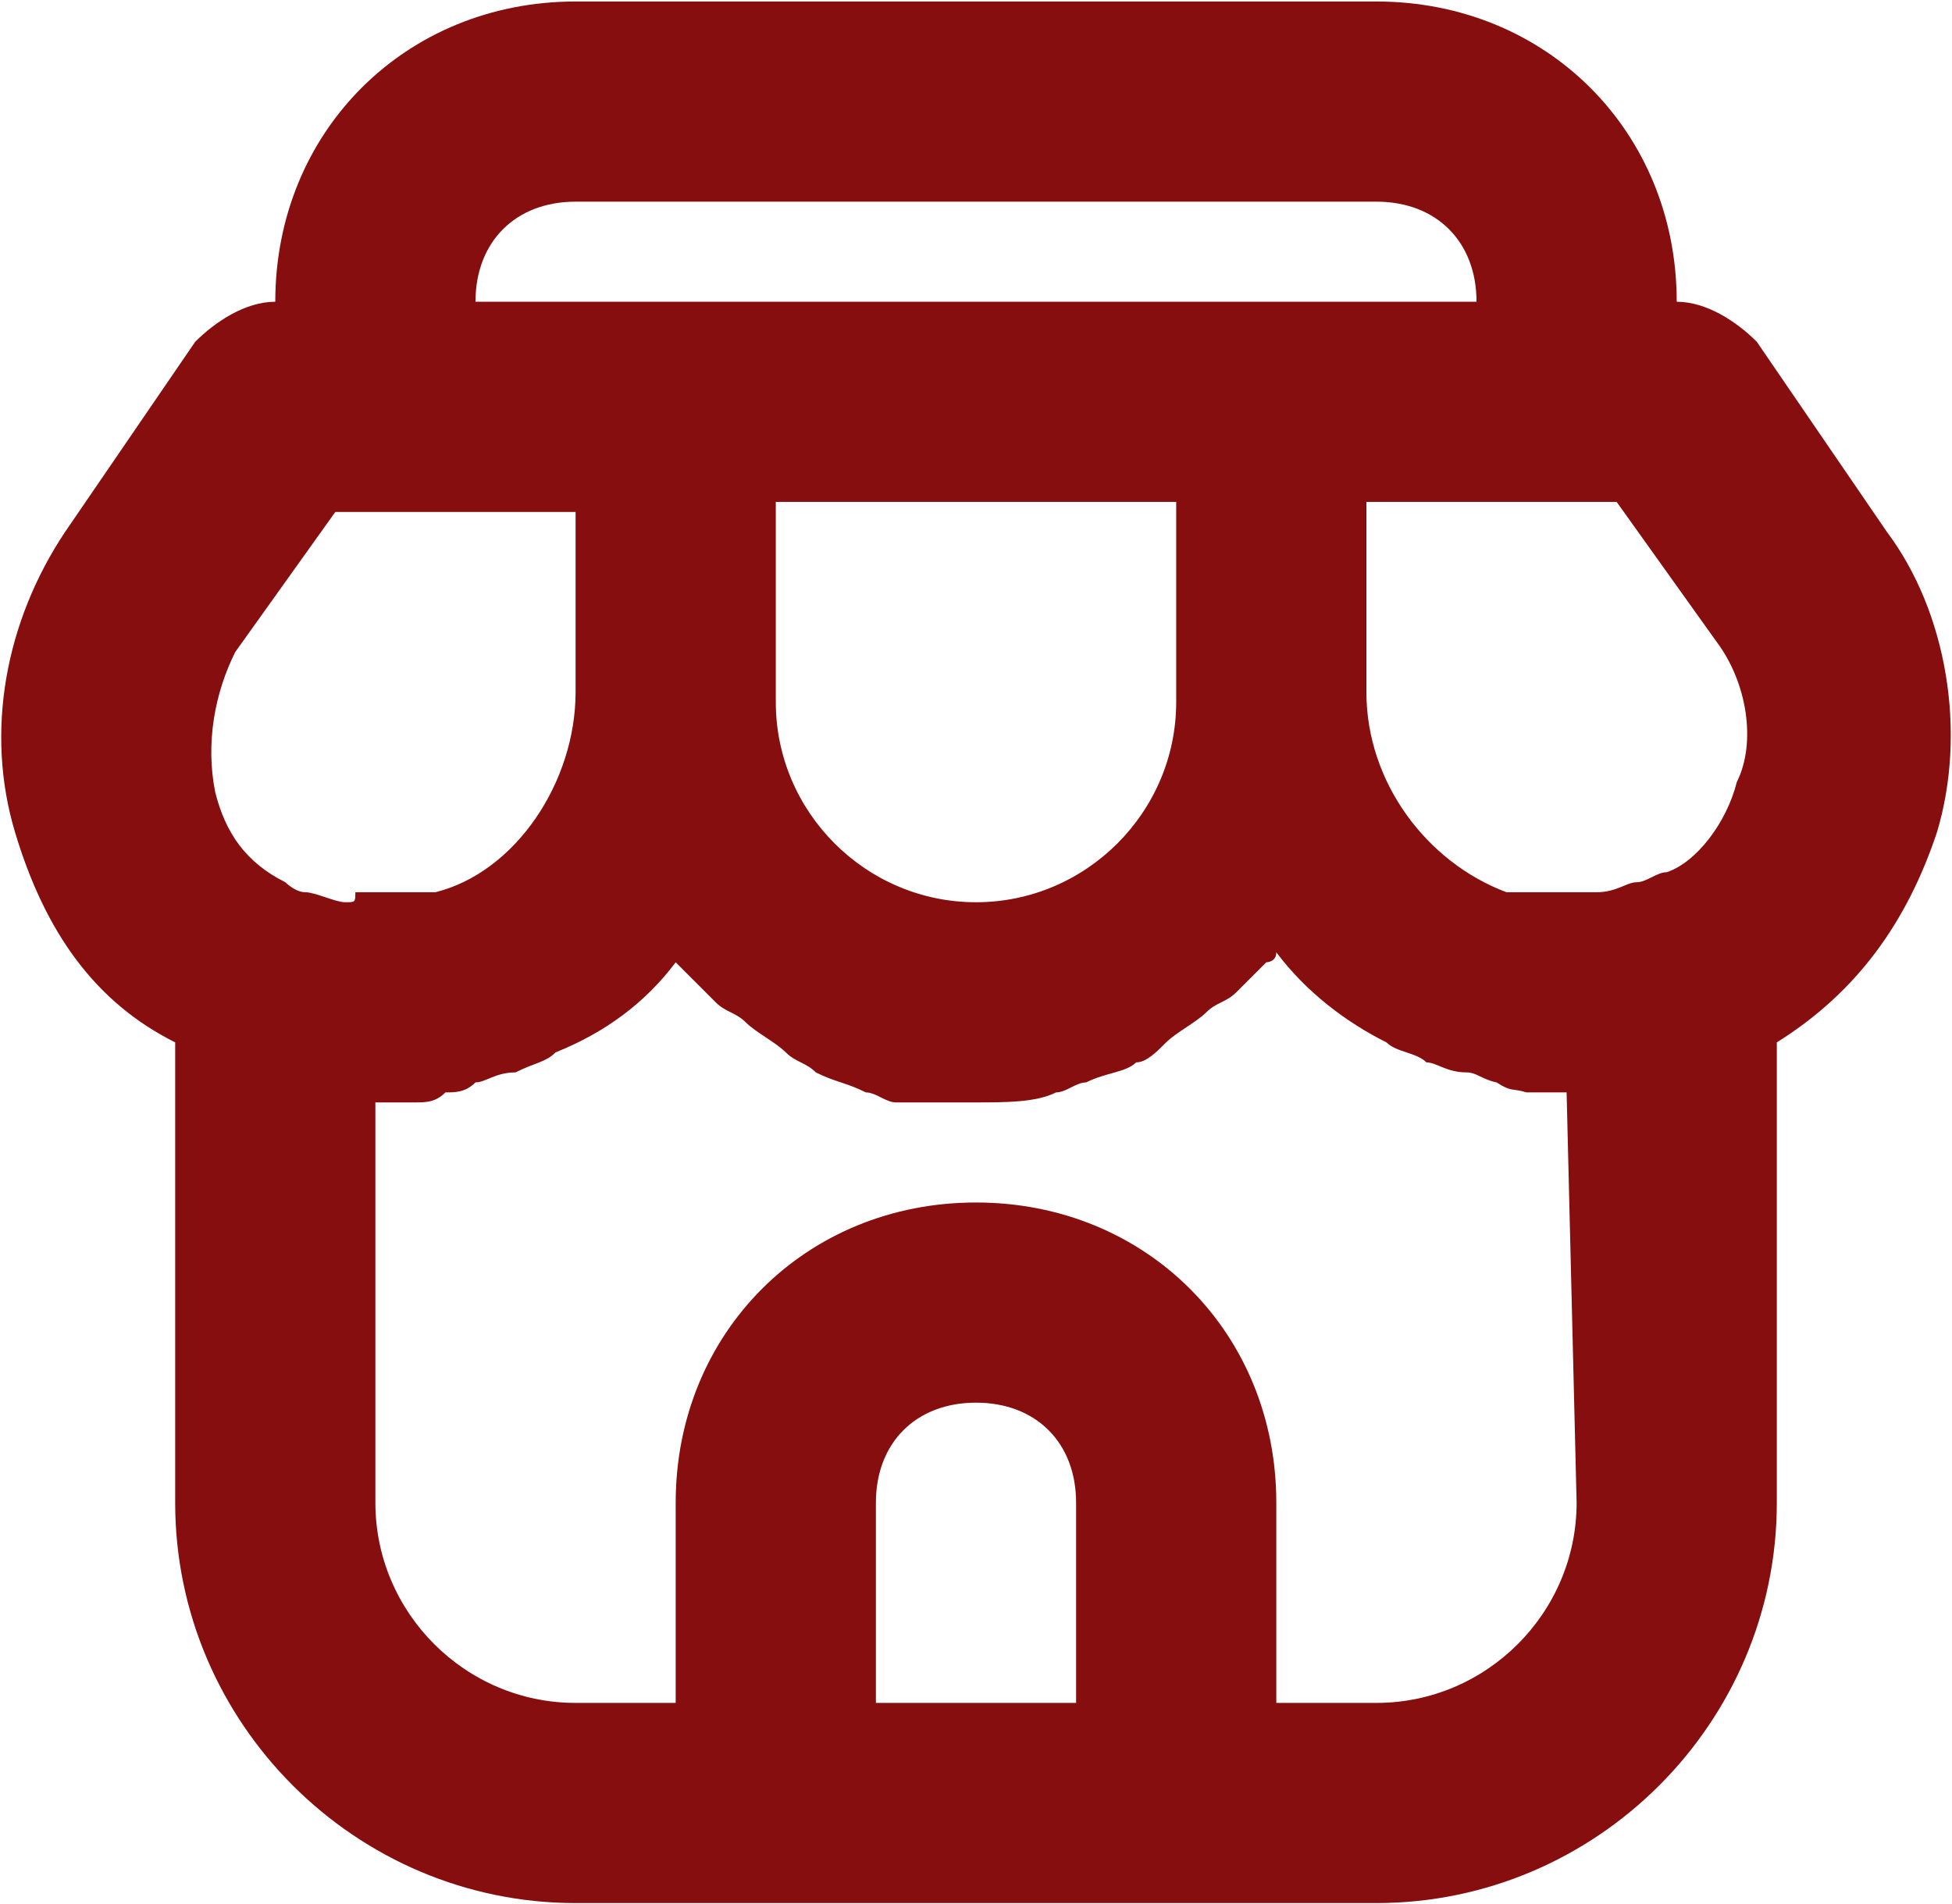
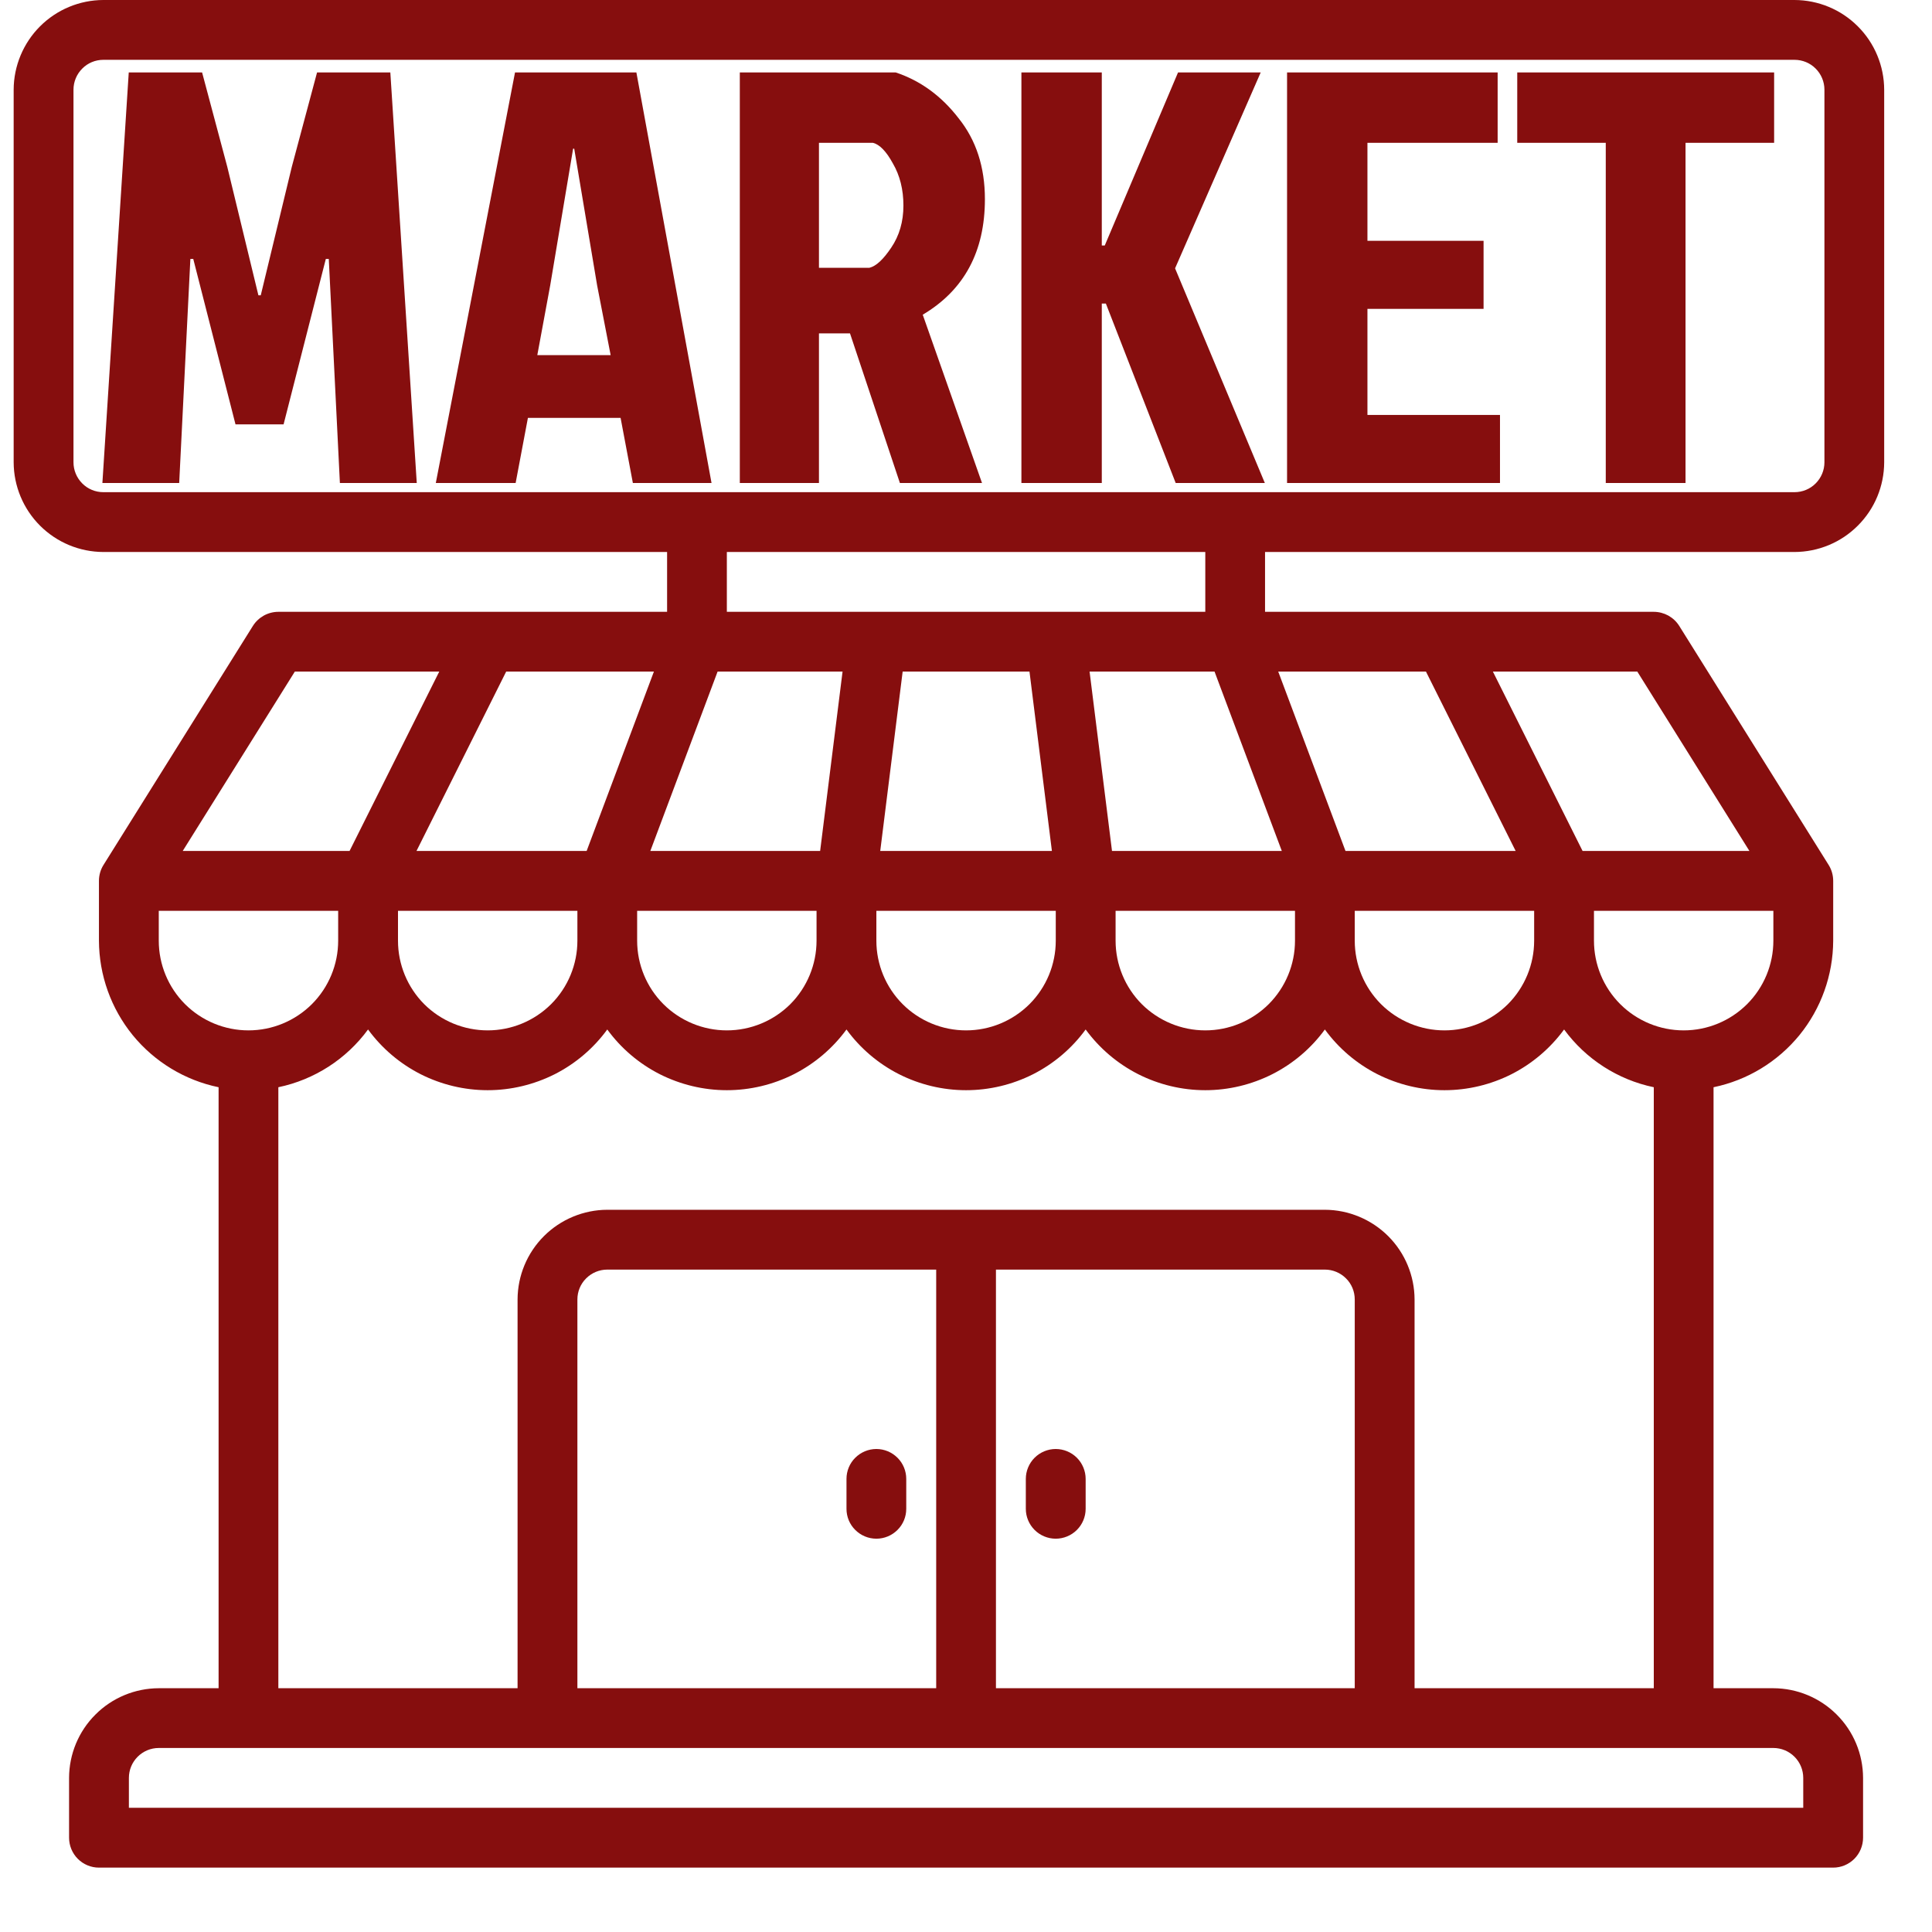
- <svg xmlns="http://www.w3.org/2000/svg" width="650" height="634" viewBox="0 0 650 634" fill="none">
-   <path d="M585 113.833C578.333 107.167 568.333 100.5 558.333 100.5C558.333 43.833 515 0.5 458.333 0.5H191.667C135 0.5 91.667 43.833 91.667 100.5C81.667 100.5 71.667 107.167 65 113.833L21.667 177.167C1.667 207.167 -5 243.833 5 277.167C15 310.5 31.667 333.833 58.333 347.167V500.5C58.333 573.833 118.333 633.833 191.667 633.833H258.333H391.667H458.333C531.667 633.833 591.667 573.833 591.667 500.5V347.167C618.333 330.5 635 307.167 645 277.167C655 243.833 648.333 203.833 628.333 177.167L585 113.833ZM191.667 67.167H458.333C478.333 67.167 491.667 80.5 491.667 100.5H425H225H158.333C158.333 80.5 171.667 67.167 191.667 67.167ZM391.667 167.167V227.167V233.833C391.667 270.5 361.667 300.5 325 300.5C288.333 300.5 258.333 270.5 258.333 233.833V227.167V167.167H391.667ZM115 300.5C111.667 300.5 105 297.167 101.667 297.167C98.333 297.167 95 293.833 95 293.833C81.667 287.167 75 277.167 71.667 263.833C68.333 247.167 71.667 230.5 78.333 217.167L111.667 170.5H125H191.667V230.5C191.667 260.5 171.667 290.5 145 297.167H141.667C138.333 297.167 138.333 297.167 135 297.167C131.667 297.167 131.667 297.167 128.333 297.167C125 297.167 121.667 297.167 118.333 297.167C118.333 300.5 118.333 300.5 115 300.5ZM358.333 567.167H291.667V500.5C291.667 480.5 305 467.167 325 467.167C345 467.167 358.333 480.5 358.333 500.5V567.167ZM525 500.5C525 537.167 495 567.167 458.333 567.167H425V500.5C425 443.833 381.667 400.5 325 400.5C268.333 400.5 225 443.833 225 500.5V567.167H191.667C155 567.167 125 537.167 125 500.5V367.167C128.333 367.167 135 367.167 138.333 367.167C141.667 367.167 145 367.167 148.333 363.833C151.667 363.833 155 363.833 158.333 360.5C161.667 360.5 165 357.167 171.667 357.167C178.333 353.833 181.667 353.833 185 350.5C201.667 343.833 215 333.833 225 320.5L228.333 323.833C231.667 327.167 235 330.5 238.333 333.833C241.667 337.167 245 337.167 248.333 340.5C251.667 343.833 258.333 347.167 261.667 350.5C265 353.833 268.333 353.833 271.667 357.167C278.333 360.5 281.667 360.5 288.333 363.833C291.667 363.833 295 367.167 298.333 367.167C305 367.167 315 367.167 325 367.167C335 367.167 345 367.167 351.667 363.833C355 363.833 358.333 360.5 361.667 360.5C368.333 357.167 375 357.167 378.333 353.833C381.667 353.833 385 350.5 388.333 347.167C391.667 343.833 398.333 340.5 401.667 337.167C405 333.833 408.333 333.833 411.667 330.5C415 327.167 418.333 323.833 421.667 320.5C421.667 320.5 425 320.5 425 317.167C435 330.5 448.333 340.5 461.667 347.167C465 350.5 471.667 350.5 475 353.833C478.333 353.833 481.667 357.167 488.333 357.167C491.667 357.167 493.5 359.5 498.333 360.5C503.5 363.833 503.5 362.333 508.333 363.833C511.667 363.833 518.333 363.833 521.667 363.833L525 500.5ZM578.333 260.5C575 273.833 565 287.167 555 290.5C551.667 290.5 548.333 293.833 545 293.833C541.667 293.833 538.333 297.167 531.667 297.167H528.333C525 297.167 521.667 297.167 518.333 297.167C515 297.167 515 297.167 511.667 297.167C508.333 297.167 508.333 297.167 505 297.167H501.667C475 287.167 455 260.5 455 230.5V167.167H521.667H538.333L571.667 213.833C581.667 227.167 585 247.167 578.333 260.5Z" fill="#860E0E" />
+ <svg xmlns="http://www.w3.org/2000/svg" width="28" height="28" viewBox="0 0 28 28" fill="none">
+   <path d="M12.701 21C12.586 21 12.476 21.046 12.395 21.127C12.313 21.208 12.268 21.319 12.268 21.433V21.867C12.268 21.982 12.313 22.092 12.395 22.173C12.476 22.254 12.586 22.3 12.701 22.3C12.816 22.3 12.926 22.254 13.007 22.173C13.089 22.092 13.134 21.982 13.134 21.867V21.433C13.134 21.319 13.089 21.208 13.007 21.127C12.926 21.046 12.816 21 12.701 21Z" fill="#860E0E" />
+   <path d="M15.3 21C15.186 21 15.075 21.046 14.994 21.127C14.913 21.208 14.867 21.319 14.867 21.433V21.867C14.867 21.982 14.913 22.092 14.994 22.173C15.075 22.254 15.186 22.3 15.3 22.3C15.415 22.3 15.526 22.254 15.607 22.173C15.688 22.092 15.734 21.982 15.734 21.867V21.433C15.734 21.319 15.688 21.208 15.607 21.127C15.526 21.046 15.415 21 15.3 21Z" fill="#860E0E" />
+   <path d="M25.701 24.467H24.834V15.757C25.323 15.656 25.762 15.389 26.078 15.003C26.393 14.616 26.566 14.133 26.568 13.633V12.767C26.568 12.686 26.546 12.606 26.503 12.537L24.336 9.07C24.297 9.008 24.242 8.957 24.178 8.921C24.113 8.886 24.041 8.867 23.968 8.867H18.334V8H26.007C26.352 7.999 26.682 7.862 26.925 7.618C27.169 7.375 27.306 7.045 27.307 6.7V1.3C27.306 0.956 27.169 0.625 26.925 0.382C26.682 0.138 26.352 0.001 26.007 0L1.498 6.21875e-07C1.154 0.001 0.824 0.138 0.58 0.382C0.337 0.625 0.199 0.956 0.198 1.3V6.7C0.199 7.045 0.337 7.375 0.58 7.618C0.824 7.862 1.154 7.999 1.498 8H9.668V8.867H4.034C3.961 8.867 3.888 8.886 3.824 8.921C3.76 8.957 3.705 9.008 3.666 9.07L1.499 12.537C1.456 12.606 1.434 12.686 1.434 12.767V13.633C1.436 14.133 1.609 14.616 1.924 15.003C2.24 15.389 2.679 15.656 3.168 15.757V24.467H2.301C1.957 24.468 1.626 24.605 1.383 24.849C1.139 25.092 1.002 25.422 1.001 25.767V26.633C1.001 26.748 1.047 26.859 1.128 26.94C1.209 27.021 1.319 27.067 1.434 27.067H26.568C26.683 27.067 26.793 27.021 26.874 26.94C26.955 26.859 27.001 26.748 27.001 26.633V25.767C27 25.422 26.863 25.092 26.619 24.849C26.375 24.605 26.045 24.468 25.701 24.467ZM25.701 13.633C25.701 13.978 25.564 14.309 25.32 14.553C25.076 14.796 24.746 14.933 24.401 14.933C24.056 14.933 23.726 14.796 23.482 14.553C23.238 14.309 23.101 13.978 23.101 13.633V13.2H25.701V13.633ZM19.201 17.533H8.801C8.457 17.534 8.126 17.672 7.883 17.915C7.639 18.159 7.502 18.489 7.501 18.833V24.467H4.034V15.757C4.556 15.648 5.019 15.35 5.334 14.92C5.534 15.193 5.795 15.415 6.096 15.568C6.397 15.72 6.73 15.8 7.068 15.8C7.405 15.8 7.738 15.72 8.04 15.568C8.341 15.415 8.602 15.193 8.801 14.92C9 15.193 9.261 15.415 9.562 15.568C9.864 15.72 10.197 15.8 10.534 15.8C10.872 15.8 11.205 15.72 11.506 15.568C11.807 15.415 12.068 15.193 12.268 14.92C12.467 15.193 12.728 15.415 13.029 15.568C13.33 15.72 13.663 15.8 14.001 15.8C14.339 15.8 14.672 15.72 14.973 15.568C15.274 15.415 15.535 15.193 15.734 14.92C15.934 15.193 16.195 15.415 16.496 15.568C16.797 15.72 17.13 15.8 17.468 15.8C17.805 15.8 18.138 15.72 18.439 15.568C18.741 15.415 19.002 15.193 19.201 14.92C19.4 15.193 19.661 15.415 19.962 15.568C20.264 15.72 20.597 15.8 20.934 15.8C21.272 15.8 21.605 15.72 21.906 15.568C22.207 15.415 22.468 15.193 22.668 14.92C22.983 15.35 23.446 15.648 23.968 15.757V24.467H20.501V18.833C20.5 18.489 20.363 18.159 20.119 17.915C19.875 17.672 19.545 17.534 19.201 17.533ZM19.634 18.833V24.467H14.434V18.4H19.201C19.316 18.4 19.426 18.446 19.507 18.527C19.589 18.608 19.634 18.718 19.634 18.833ZM13.568 18.4V24.467H8.368V18.833C8.368 18.718 8.413 18.608 8.495 18.527C8.576 18.446 8.686 18.4 8.801 18.4H13.568ZM5.768 13.633V13.2H8.368V13.633C8.368 13.978 8.231 14.309 7.987 14.553C7.743 14.796 7.412 14.933 7.068 14.933C6.723 14.933 6.392 14.796 6.148 14.553C5.905 14.309 5.768 13.978 5.768 13.633ZM9.234 13.633V13.2H11.834V13.633C11.834 13.978 11.697 14.309 11.454 14.553C11.21 14.796 10.879 14.933 10.534 14.933C10.19 14.933 9.859 14.796 9.615 14.553C9.371 14.309 9.234 13.978 9.234 13.633ZM15.301 13.2V13.633C15.301 13.978 15.164 14.309 14.92 14.553C14.676 14.796 14.346 14.933 14.001 14.933C13.656 14.933 13.325 14.796 13.082 14.553C12.838 14.309 12.701 13.978 12.701 13.633V13.2H15.301ZM12.757 12.333L13.082 9.733H14.92L15.245 12.333H12.757ZM10.534 8.867V8H17.468V8.867H10.534ZM16.168 13.633V13.2H18.768V13.633C18.768 13.978 18.631 14.309 18.387 14.553C18.143 14.796 17.812 14.933 17.468 14.933C17.123 14.933 16.792 14.796 16.548 14.553C16.305 14.309 16.168 13.978 16.168 13.633ZM19.634 13.633V13.2H22.234V13.633C22.234 13.978 22.097 14.309 21.854 14.553C21.61 14.796 21.279 14.933 20.934 14.933C20.59 14.933 20.259 14.796 20.015 14.553C19.771 14.309 19.634 13.978 19.634 13.633ZM23.729 9.733L25.354 12.333H22.936L21.636 9.733H23.729ZM20.666 9.733L21.966 12.333H19.5L18.525 9.733H20.666ZM18.577 12.333H16.116L15.791 9.733H17.602L18.577 12.333ZM1.498 7.133C1.383 7.133 1.273 7.088 1.192 7.006C1.111 6.925 1.065 6.815 1.065 6.7V1.3C1.065 1.185 1.111 1.075 1.192 0.994C1.273 0.912 1.383 0.867 1.498 0.867L26.007 0.867C26.122 0.867 26.233 0.912 26.314 0.994C26.395 1.075 26.441 1.185 26.441 1.3V6.7C26.441 6.815 26.395 6.925 26.314 7.006C26.233 7.088 26.122 7.133 26.007 7.133L1.498 7.133ZM10.4 9.733H12.211L11.886 12.333H9.425L10.4 9.733ZM9.477 9.733L8.502 12.333H6.036L7.336 9.733H9.477ZM4.273 9.733H6.366L5.066 12.333H2.648L4.273 9.733ZM2.301 13.633V13.2H4.901V13.633C4.901 13.978 4.764 14.309 4.52 14.553C4.276 14.796 3.946 14.933 3.601 14.933C3.256 14.933 2.926 14.796 2.682 14.553C2.438 14.309 2.301 13.978 2.301 13.633ZM26.134 26.2H1.868V25.767C1.868 25.652 1.913 25.542 1.995 25.46C2.076 25.379 2.186 25.333 2.301 25.333H25.701C25.816 25.333 25.926 25.379 26.007 25.46C26.089 25.542 26.134 25.652 26.134 25.767V26.2Z" fill="#860E0E" />
+   <path d="M3.779 4.28H3.745H3.779L4.229 2.418L4.595 1.05H5.657L6.04 7H4.926L4.765 3.753H4.722L4.11 6.15H3.413L2.801 3.753H2.759L2.597 7H1.484L1.866 1.05H2.929L3.294 2.418L3.745 4.28H3.779ZM9.172 7L8.994 6.056H7.651L7.473 7H6.316L7.464 1.05H9.223L10.312 7H9.172ZM8.306 2.155L7.974 4.136L7.787 5.147H8.85L8.654 4.136L8.322 2.155H8.306ZM10.722 1.05H12.982C13.339 1.169 13.643 1.39 13.892 1.713C14.147 2.03 14.274 2.421 14.274 2.886C14.274 3.645 13.974 4.204 13.373 4.561L14.232 7H13.042L12.319 4.832H11.869V7H10.722V1.05ZM11.869 2.07V3.881H12.6C12.696 3.858 12.801 3.761 12.915 3.591C13.034 3.416 13.093 3.212 13.093 2.979C13.093 2.747 13.042 2.543 12.94 2.368C12.844 2.192 12.747 2.093 12.651 2.07H11.869ZM14.803 7V1.05H15.968V3.558H16.011L17.073 1.05H18.271L17.03 3.889L18.331 7H17.039L16.027 4.399H15.968V7H14.803ZM18.653 7V1.05H21.705V2.07H19.818V3.49H21.501V4.476H19.818V6.014H21.739V7H18.653ZM23.272 2.07H21.989V1.05H25.712V2.07H24.428V7H23.272V2.07Z" fill="#860E0E" />
</svg>
